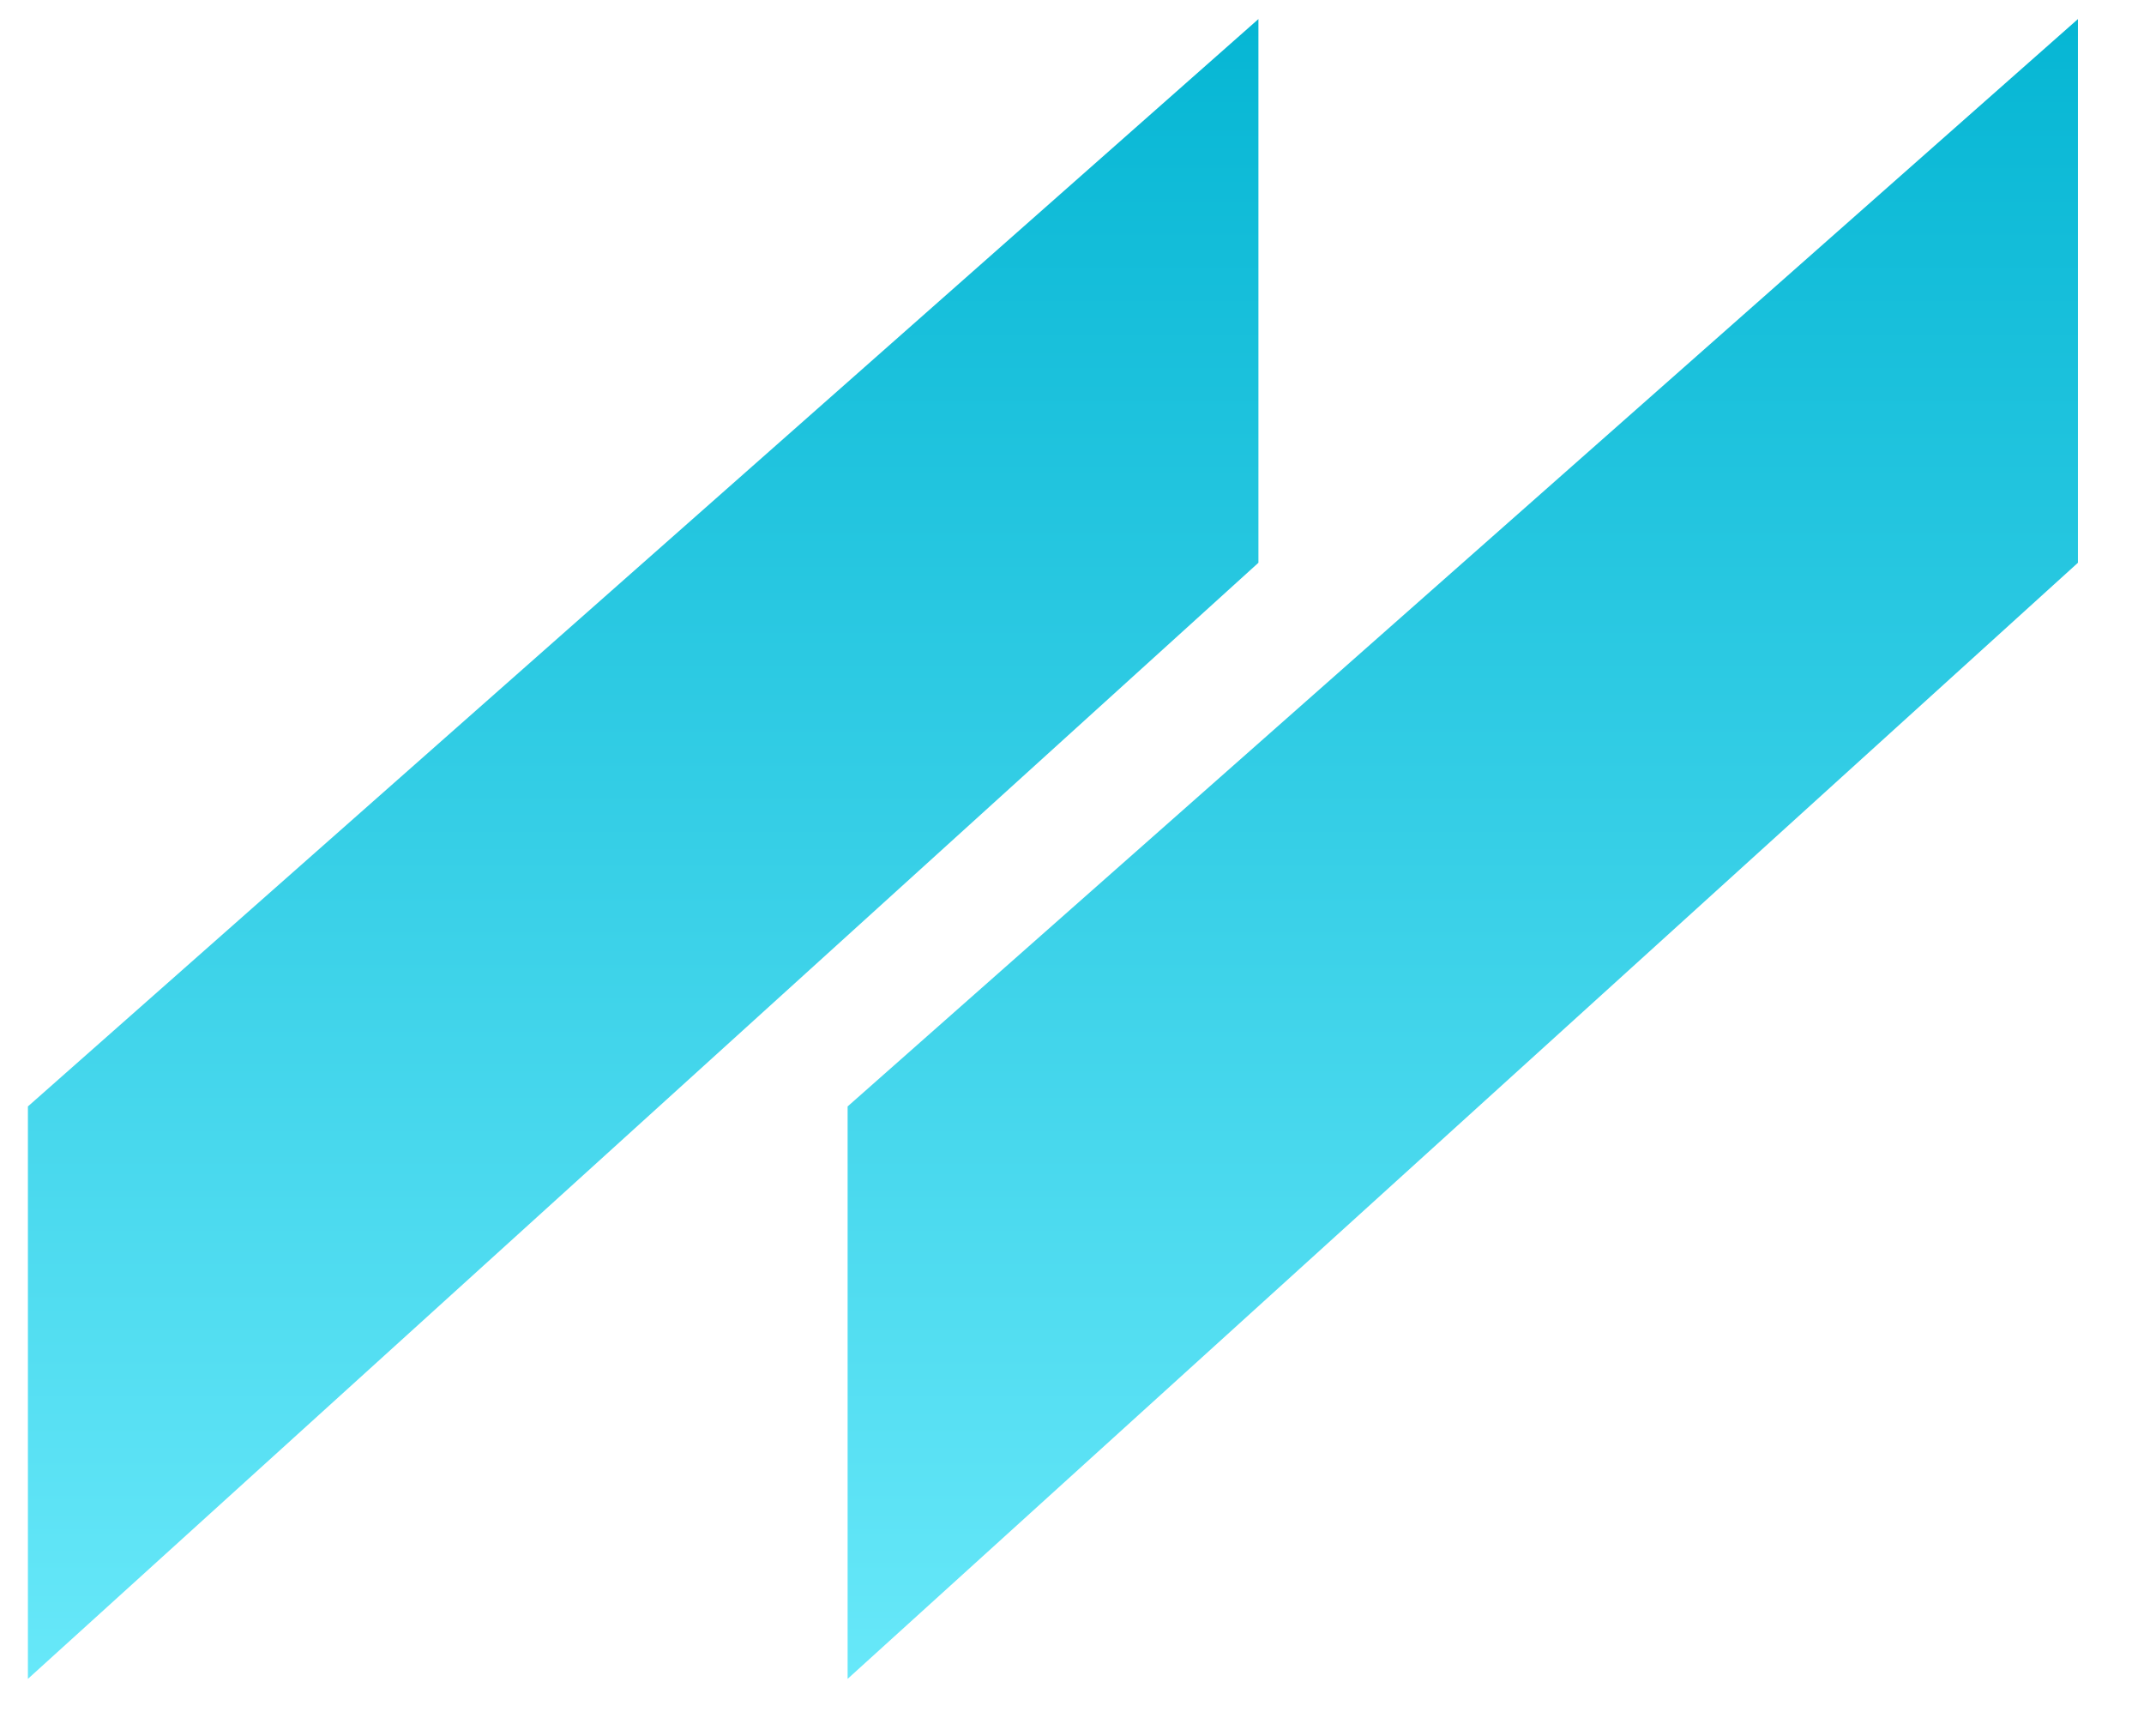
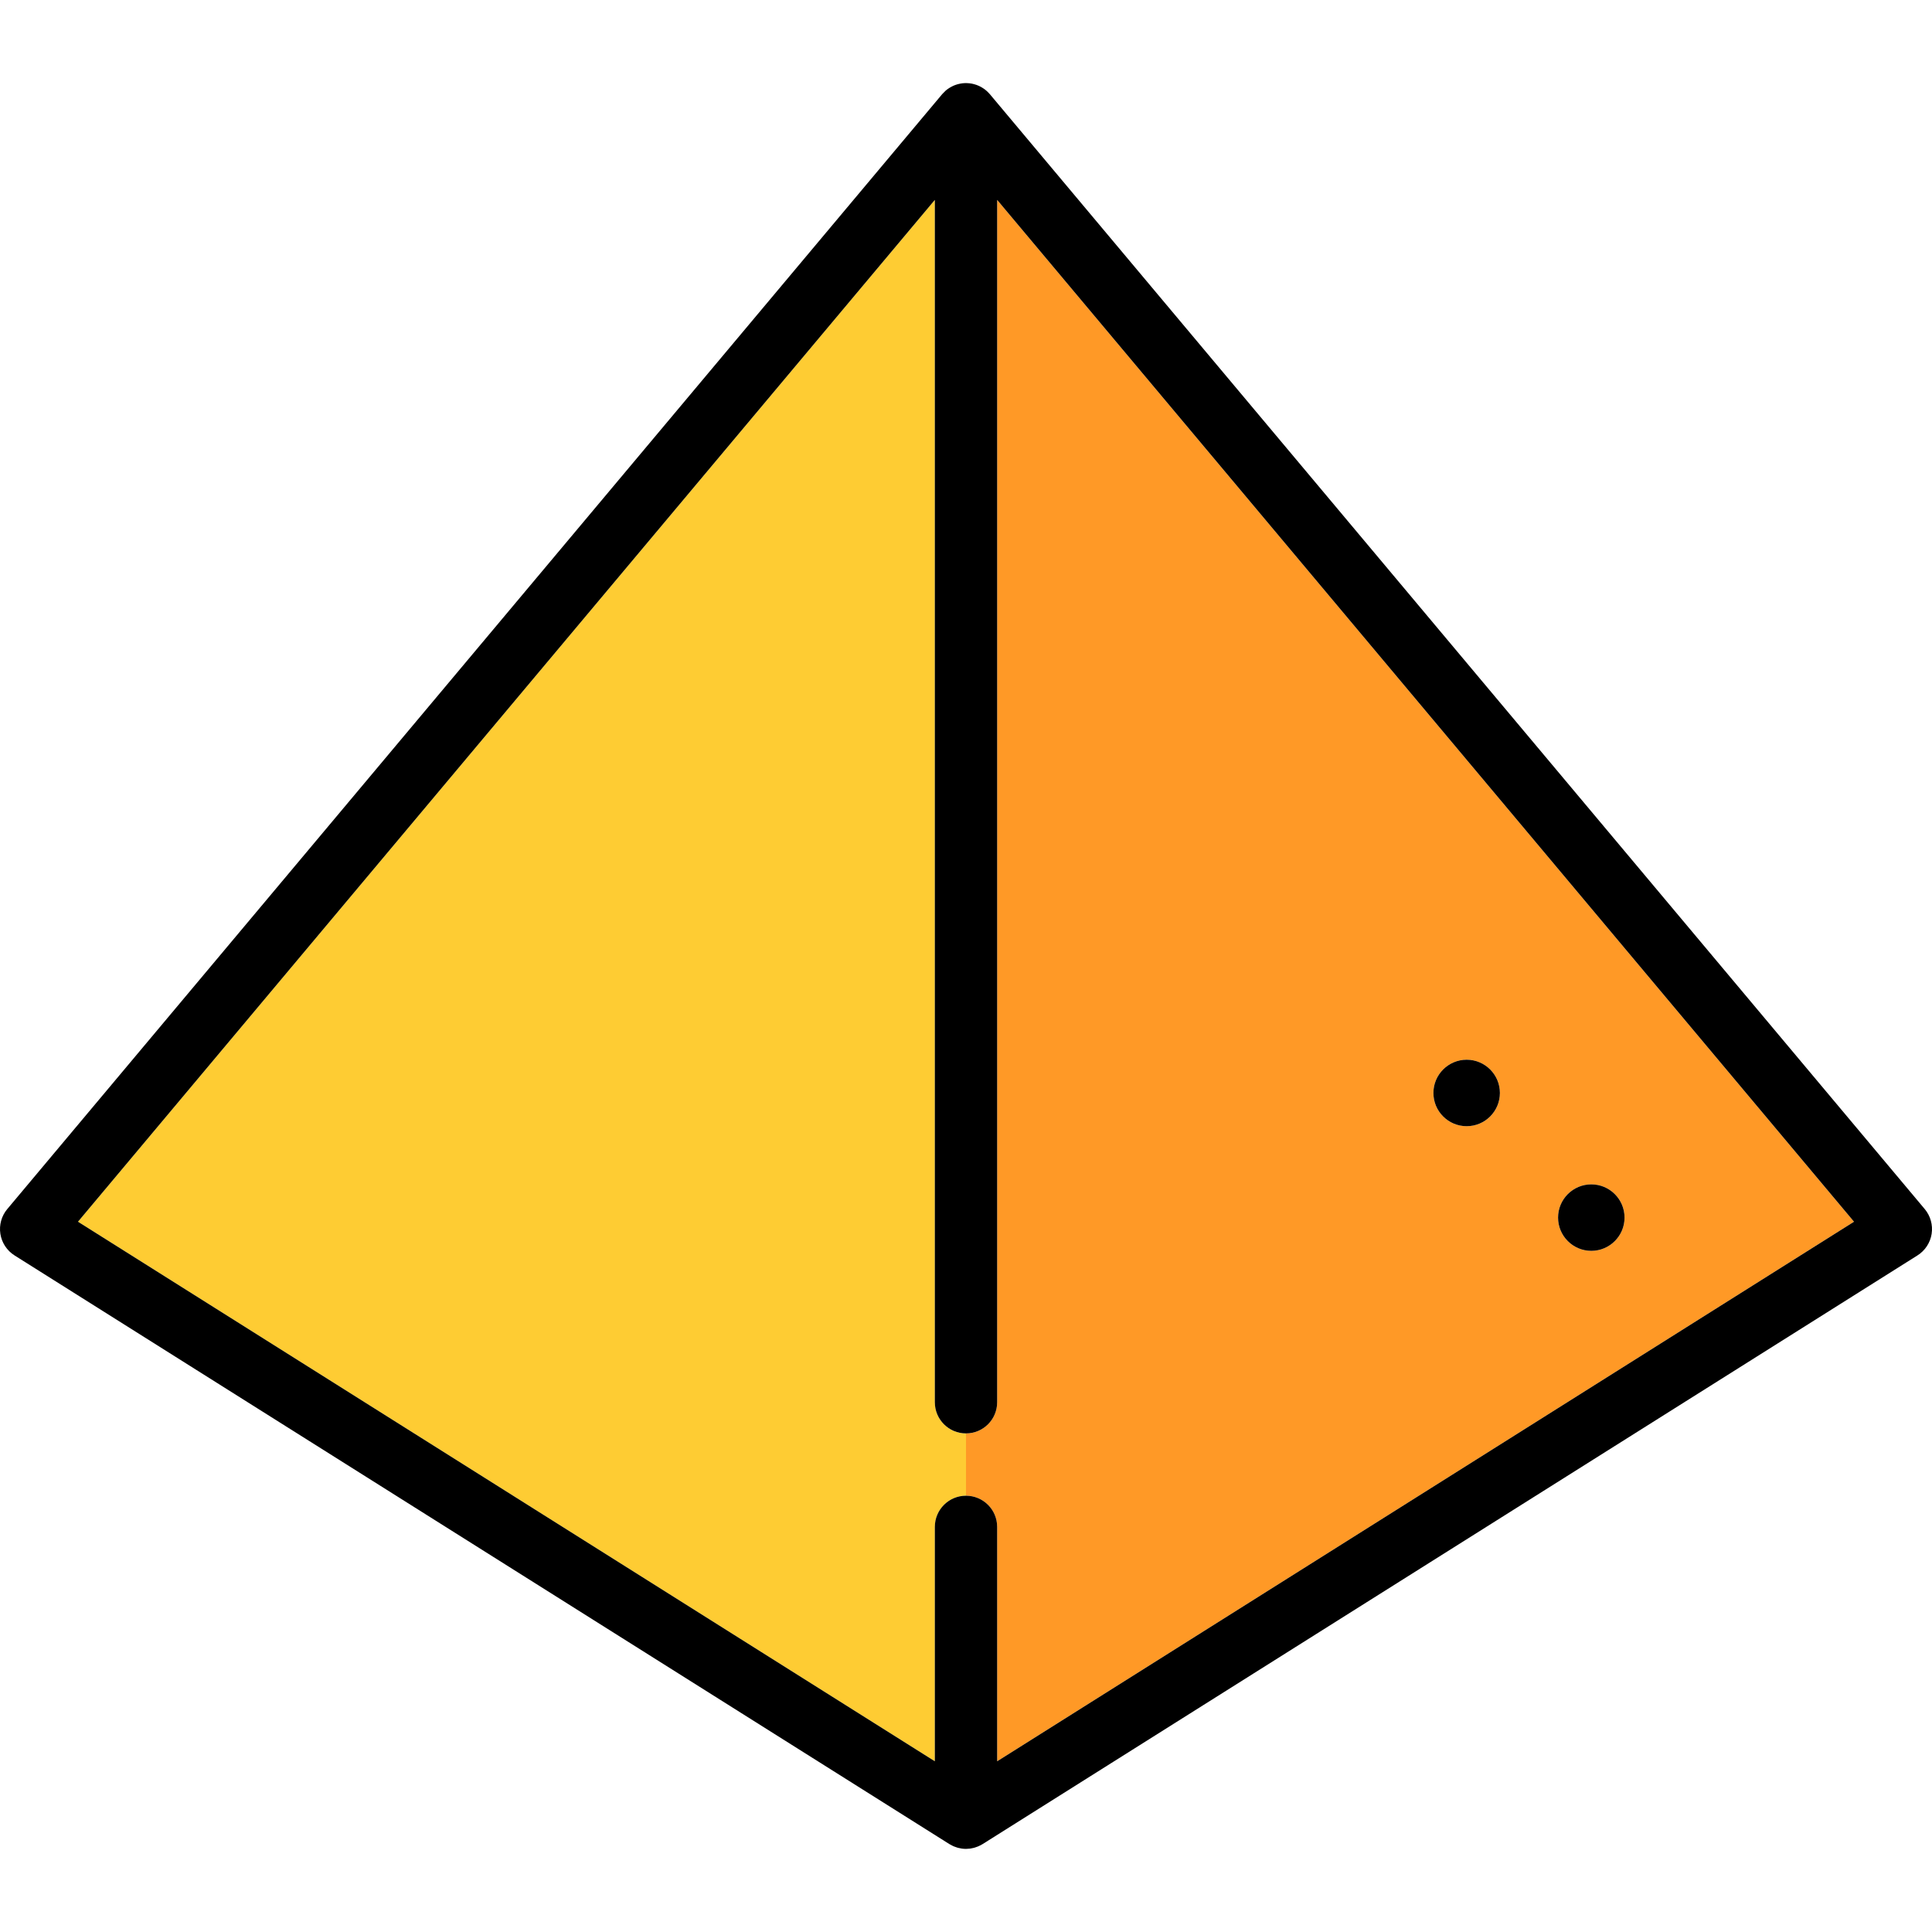
- <svg xmlns="http://www.w3.org/2000/svg" xmlns:xlink="http://www.w3.org/1999/xlink" version="1.1" preserveAspectRatio="xMidYMid meet" viewBox="344.564 330.278 111.737 91.218" width="53.87" height="43.61">
-   <defs>
-     <path d="M453.3 331.28L453.3 359.85L388.64 418.5L388.64 388.42L453.3 331.28Z" id="aFZf6T5ED" />
-     <linearGradient id="gradientb2ThqnP5Op" gradientUnits="userSpaceOnUse" x1="420.97" y1="331.28" x2="420.97" y2="418.5">
-       <stop style="stop-color: #06b6d4;stop-opacity: 1" offset="0%" />
-       <stop style="stop-color: #67e8f9;stop-opacity: 1" offset="100%" />
-     </linearGradient>
-     <path d="M410.23 331.28L410.23 359.85L345.56 418.5L345.56 388.42L410.23 331.28Z" id="a9fehgwfM" />
-     <linearGradient id="gradientk1wNV9Ostb" gradientUnits="userSpaceOnUse" x1="377.89" y1="331.28" x2="377.89" y2="418.5">
-       <stop style="stop-color: #06b6d4;stop-opacity: 1" offset="0%" />
-       <stop style="stop-color: #67e8f9;stop-opacity: 1" offset="100%" />
-     </linearGradient>
-   </defs>
+ <svg xmlns="http://www.w3.org/2000/svg" version="1.1" id="Capa_1" height="54px" x="0px" y="0px" viewBox="0 0 465 465" style="enable-background:new 0 0 465 465;" xml:space="preserve">
  <g>
-     <g>
-       <use xlink:href="#aFZf6T5ED" opacity="1" fill="url(#gradientb2ThqnP5Op)" />
-     </g>
-     <g>
-       <use xlink:href="#a9fehgwfM" opacity="1" fill="url(#gradientk1wNV9Ostb)" />
-     </g>
+     <path style="fill:#FF9926;" d="M240,337.496c0,4.143-3.358,7.5-7.5,7.5v15c4.142,0,7.5,3.357,7.5,7.5v56.414l206.23-129.862   L240,48.113V337.496z M383,285.057c4.411,0,8,3.589,8,8s-3.589,8-8,8s-8-3.589-8-8S378.589,285.057,383,285.057z M353,255.057   c4.411,0,8,3.589,8,8s-3.589,8-8,8s-8-3.589-8-8S348.589,255.057,353,255.057z" />
+     <path style="fill:#FECC33;" d="M225,337.496V48.112L18.77,294.048L225,423.91v-56.414c0-4.143,3.358-7.5,7.5-7.5v-15   C228.358,344.996,225,341.639,225,337.496z" />
+     <path d="M463.247,290.995l-225-268.318c-0.073-0.088-0.154-0.165-0.231-0.249c-0.054-0.058-0.106-0.117-0.161-0.173   c-0.239-0.245-0.489-0.473-0.752-0.678c-0.024-0.018-0.049-0.034-0.073-0.052c-0.262-0.199-0.535-0.375-0.816-0.536   c-0.049-0.028-0.096-0.057-0.146-0.084c-0.308-0.167-0.625-0.311-0.95-0.432c-0.019-0.007-0.035-0.018-0.054-0.025   c-0.034-0.012-0.068-0.017-0.102-0.028c-0.31-0.107-0.625-0.197-0.944-0.263c-0.036-0.007-0.071-0.018-0.107-0.025   c-0.328-0.063-0.66-0.098-0.993-0.116c-0.079-0.004-0.158-0.008-0.238-0.01c-0.333-0.008-0.667,0-0.999,0.036   c-0.021,0.002-0.041,0.007-0.062,0.01c-0.322,0.038-0.641,0.101-0.958,0.181c-0.058,0.015-0.116,0.028-0.174,0.044   c-0.327,0.091-0.649,0.201-0.964,0.338c-0.036,0.016-0.07,0.034-0.105,0.05c-0.276,0.125-0.545,0.269-0.808,0.429   c-0.063,0.038-0.126,0.074-0.187,0.114c-0.254,0.165-0.503,0.342-0.741,0.541c-0.022,0.018-0.041,0.039-0.062,0.058   c-0.05,0.043-0.097,0.091-0.146,0.136c-0.226,0.205-0.437,0.42-0.633,0.645c-0.027,0.032-0.06,0.057-0.087,0.089l-225,268.318   c-1.392,1.66-1.998,3.841-1.663,5.981c0.335,2.14,1.58,4.03,3.413,5.185l225,141.682c0.056,0.035,0.116,0.059,0.173,0.092   c0.186,0.11,0.375,0.211,0.569,0.304c0.116,0.056,0.232,0.112,0.35,0.162c0.191,0.08,0.386,0.148,0.583,0.212   c0.123,0.04,0.244,0.084,0.368,0.117c0.213,0.057,0.429,0.098,0.646,0.137c0.108,0.019,0.214,0.046,0.323,0.061   c0.328,0.044,0.66,0.069,0.992,0.069c0.076,0,0.151-0.013,0.227-0.016c0.246-0.008,0.492-0.019,0.736-0.051   c0.143-0.019,0.283-0.054,0.425-0.081c0.182-0.035,0.365-0.066,0.545-0.115c0.144-0.038,0.284-0.091,0.426-0.138   c0.178-0.059,0.356-0.119,0.53-0.192c0.133-0.056,0.263-0.121,0.394-0.186c0.111-0.054,0.225-0.097,0.334-0.157   c0.067-0.037,0.126-0.084,0.192-0.123c0.059-0.035,0.122-0.06,0.181-0.096l225-141.682c1.833-1.154,3.078-3.045,3.413-5.185   C465.245,294.836,464.639,292.655,463.247,290.995z M240,423.91v-56.414c0-4.143-3.358-7.5-7.5-7.5s-7.5,3.357-7.5,7.5v56.414   L18.77,294.048L225,48.112v289.384c0,4.143,3.358,7.5,7.5,7.5s7.5-3.357,7.5-7.5V48.113l206.23,245.935L240,423.91z" />
+     <path d="M383,301.057c4.411,0,8-3.589,8-8s-3.589-8-8-8s-8,3.589-8,8S378.589,301.057,383,301.057z" />
+     <path d="M353,271.057c4.411,0,8-3.589,8-8s-3.589-8-8-8s-8,3.589-8,8S348.589,271.057,353,271.057z" />
  </g>
+   <g>
+ </g>
+   <g>
+ </g>
+   <g>
+ </g>
+   <g>
+ </g>
+   <g>
+ </g>
+   <g>
+ </g>
+   <g>
+ </g>
+   <g>
+ </g>
+   <g>
+ </g>
+   <g>
+ </g>
+   <g>
+ </g>
+   <g>
+ </g>
+   <g>
+ </g>
+   <g>
+ </g>
+   <g>
+ </g>
</svg>
